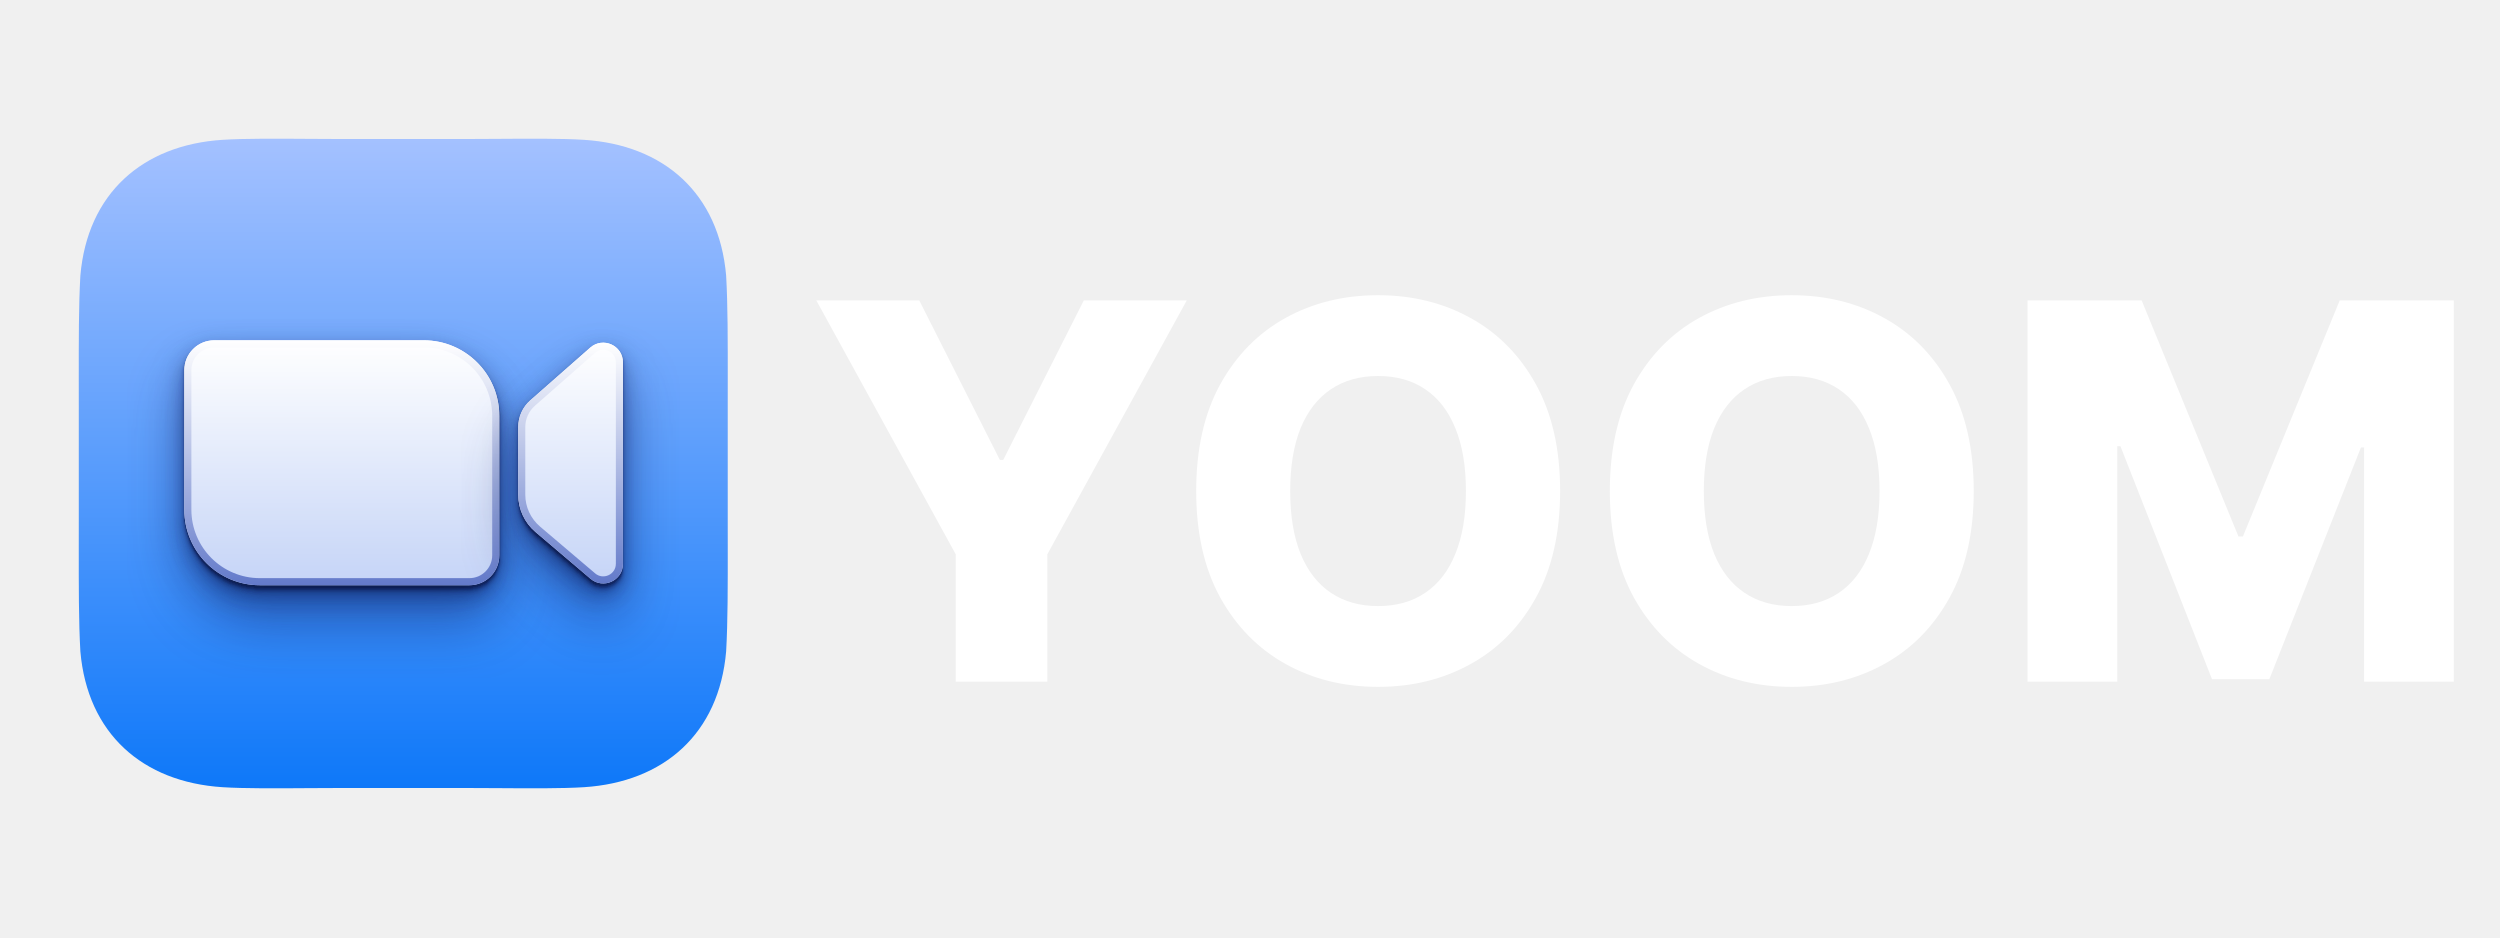
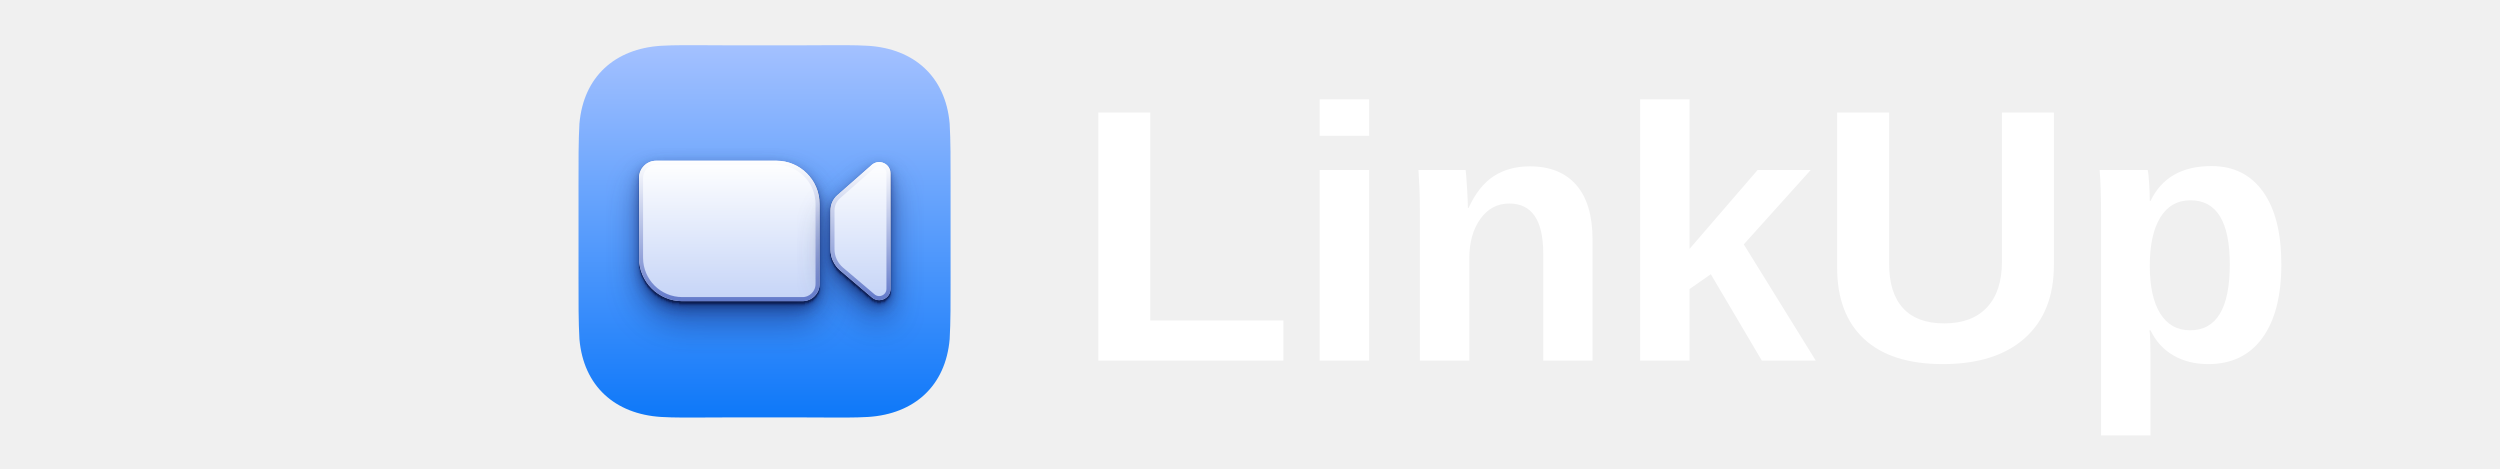
- <svg xmlns="http://www.w3.org/2000/svg" width="200" height="75" viewBox="0 0 159 52" fill="none">
+ <svg xmlns="http://www.w3.org/2000/svg" width="400" height="75" viewBox="0 0 159 52" fill="none">
  <path d="M19.672 5.019C20.438 5.025 21.203 5.03 21.933 5.03H29.362C30.092 5.03 30.857 5.025 31.622 5.019C33.682 5.005 35.746 4.991 37.142 5.08C42.226 5.406 45.733 8.486 46.183 13.72C46.29 15.601 46.288 17.867 46.285 20.539V20.54C46.284 20.999 46.284 21.469 46.284 21.952V29.381C46.284 29.864 46.284 30.334 46.285 30.793C46.288 33.465 46.29 35.731 46.183 37.612C45.733 42.847 42.226 45.927 37.142 46.253C35.746 46.342 33.682 46.328 31.622 46.313C30.857 46.308 30.092 46.303 29.362 46.303H21.933C21.203 46.303 20.438 46.308 19.672 46.313C17.612 46.328 15.549 46.342 14.152 46.253C9.068 45.927 5.562 42.847 5.111 37.612C5.004 35.732 5.007 33.466 5.01 30.794V30.793C5.01 30.334 5.011 29.864 5.011 29.381V21.952C5.011 21.469 5.01 20.999 5.01 20.54V20.539C5.007 17.867 5.004 15.601 5.111 13.72C5.562 8.486 9.068 5.406 14.152 5.08C15.549 4.991 17.612 5.005 19.672 5.019Z" fill="url(#paint0_linear_2973_971)" />
  <g filter="url(#filter0_dddddd_2973_971)">
    <path d="M11.721 19.735C11.721 18.684 12.573 17.831 13.624 17.831H26.948C29.603 17.831 31.756 19.984 31.756 22.64V31.506C31.756 32.557 30.904 33.409 29.853 33.409H16.529C13.873 33.409 11.721 31.256 11.721 28.6V19.735Z" fill="url(#paint1_linear_2973_971)" />
    <path d="M13.624 18.057H26.948C29.479 18.057 31.53 20.109 31.53 22.64V31.506C31.53 32.432 30.779 33.183 29.853 33.183H16.529C13.998 33.183 11.946 31.131 11.946 28.6V19.735C11.946 18.808 12.697 18.057 13.624 18.057Z" stroke="url(#paint2_linear_2973_971)" stroke-width="0.451" />
  </g>
  <g filter="url(#filter1_dddddd_2973_971)">
    <path d="M32.958 23.346C32.958 22.699 33.237 22.082 33.723 21.654L37.54 18.296C38.349 17.584 39.62 18.159 39.62 19.236V32.042C39.62 33.109 38.37 33.687 37.557 32.996L34.053 30.019C33.358 29.429 32.958 28.564 32.958 27.653V23.346Z" fill="url(#paint3_linear_2973_971)" />
    <path d="M33.872 21.823L37.689 18.465C38.353 17.882 39.394 18.353 39.394 19.236V32.042C39.394 32.917 38.37 33.391 37.703 32.825L34.199 29.848C33.555 29.3 33.183 28.498 33.183 27.653V23.346C33.183 22.763 33.434 22.209 33.872 21.823Z" stroke="url(#paint4_linear_2973_971)" stroke-width="0.451" />
  </g>
-   <path d="M51.918 15.294H58.465L63.591 25.44H63.804L68.93 15.294H75.478L66.61 31.442V39.54H60.785V31.442L51.918 15.294ZM99.224 27.417C99.224 30.085 98.711 32.346 97.684 34.201C96.659 36.056 95.269 37.465 93.517 38.427C91.773 39.39 89.816 39.872 87.645 39.872C85.467 39.872 83.505 39.386 81.761 38.416C80.017 37.445 78.632 36.036 77.606 34.189C76.587 32.334 76.078 30.077 76.078 27.417C76.078 24.749 76.587 22.488 77.606 20.633C78.632 18.779 80.017 17.37 81.761 16.407C83.505 15.444 85.467 14.963 87.645 14.963C89.816 14.963 91.773 15.444 93.517 16.407C95.269 17.37 96.659 18.779 97.684 20.633C98.711 22.488 99.224 24.749 99.224 27.417ZM93.233 27.417C93.233 25.839 93.008 24.505 92.558 23.416C92.116 22.326 91.477 21.502 90.64 20.941C89.812 20.381 88.813 20.101 87.645 20.101C86.485 20.101 85.486 20.381 84.65 20.941C83.813 21.502 83.17 22.326 82.72 23.416C82.278 24.505 82.057 25.839 82.057 27.417C82.057 28.996 82.278 30.329 82.72 31.419C83.17 32.508 83.813 33.333 84.65 33.893C85.486 34.453 86.485 34.734 87.645 34.734C88.813 34.734 89.812 34.453 90.64 33.893C91.477 33.333 92.116 32.508 92.558 31.419C93.008 30.329 93.233 28.996 93.233 27.417ZM125.53 27.417C125.53 30.085 125.017 32.346 123.991 34.201C122.965 36.056 121.576 37.465 119.824 38.427C118.079 39.39 116.122 39.872 113.951 39.872C111.773 39.872 109.812 39.386 108.067 38.416C106.323 37.445 104.938 36.036 103.912 34.189C102.894 32.334 102.385 30.077 102.385 27.417C102.385 24.749 102.894 22.488 103.912 20.633C104.938 18.779 106.323 17.37 108.067 16.407C109.812 15.444 111.773 14.963 113.951 14.963C116.122 14.963 118.079 15.444 119.824 16.407C121.576 17.37 122.965 18.779 123.991 20.633C125.017 22.488 125.53 24.749 125.53 27.417ZM119.539 27.417C119.539 25.839 119.314 24.505 118.865 23.416C118.423 22.326 117.783 21.502 116.947 20.941C116.118 20.381 115.119 20.101 113.951 20.101C112.791 20.101 111.793 20.381 110.956 20.941C110.119 21.502 109.476 22.326 109.026 23.416C108.584 24.505 108.363 25.839 108.363 27.417C108.363 28.996 108.584 30.329 109.026 31.419C109.476 32.508 110.119 33.333 110.956 33.893C111.793 34.453 112.791 34.734 113.951 34.734C115.119 34.734 116.118 34.453 116.947 33.893C117.783 33.333 118.423 32.508 118.865 31.419C119.314 30.329 119.539 28.996 119.539 27.417ZM128.951 15.294H136.209L142.365 30.306H142.649L148.805 15.294H156.063V39.54H150.356V24.647H150.155L144.33 39.386H140.684L134.859 24.564H134.658V39.54H128.951V15.294Z" fill="white" />
+   <text x="60" y="40" fill="white" font-family="Arial" font-size="40" font-weight="bold">LinkUp</text>
  <defs>
    <filter id="filter0_dddddd_2973_971" x="8.114" y="16.479" width="27.248" height="22.79" filterUnits="userSpaceOnUse" color-interpolation-filters="sRGB">
      <feFlood flood-opacity="0" result="BackgroundImageFix" />
      <feColorMatrix in="SourceAlpha" type="matrix" values="0 0 0 0 0 0 0 0 0 0 0 0 0 0 0 0 0 0 127 0" result="hardAlpha" />
      <feOffset dy="0.124" />
      <feGaussianBlur stdDeviation="0.046" />
      <feColorMatrix type="matrix" values="0 0 0 0 0.051 0 0 0 0 0.122 0 0 0 0 0.396 0 0 0 0.19 0" />
      <feBlend mode="multiply" in2="BackgroundImageFix" result="effect1_dropShadow_2973_971" />
      <feColorMatrix in="SourceAlpha" type="matrix" values="0 0 0 0 0 0 0 0 0 0 0 0 0 0 0 0 0 0 127 0" result="hardAlpha" />
      <feOffset dy="0.243" />
      <feGaussianBlur stdDeviation="0.101" />
      <feColorMatrix type="matrix" values="0 0 0 0 0.051 0 0 0 0 0.122 0 0 0 0 0.396 0 0 0 0.369 0" />
      <feBlend mode="multiply" in2="effect1_dropShadow_2973_971" result="effect2_dropShadow_2973_971" />
      <feColorMatrix in="SourceAlpha" type="matrix" values="0 0 0 0 0 0 0 0 0 0 0 0 0 0 0 0 0 0 127 0" result="hardAlpha" />
      <feOffset dy="0.373" />
      <feGaussianBlur stdDeviation="0.174" />
      <feColorMatrix type="matrix" values="0 0 0 0 0.051 0 0 0 0 0.122 0 0 0 0 0.396 0 0 0 0.3 0" />
      <feBlend mode="multiply" in2="effect2_dropShadow_2973_971" result="effect3_dropShadow_2973_971" />
      <feColorMatrix in="SourceAlpha" type="matrix" values="0 0 0 0 0 0 0 0 0 0 0 0 0 0 0 0 0 0 127 0" result="hardAlpha" />
      <feOffset dy="0.548" />
      <feGaussianBlur stdDeviation="0.551" />
      <feColorMatrix type="matrix" values="0 0 0 0 0.051 0 0 0 0 0.122 0 0 0 0 0.396 0 0 0 0.3 0" />
      <feBlend mode="multiply" in2="effect3_dropShadow_2973_971" result="effect4_dropShadow_2973_971" />
      <feColorMatrix in="SourceAlpha" type="matrix" values="0 0 0 0 0 0 0 0 0 0 0 0 0 0 0 0 0 0 127 0" result="hardAlpha" />
      <feOffset dy="0.852" />
      <feGaussianBlur stdDeviation="1.025" />
      <feColorMatrix type="matrix" values="0 0 0 0 0.051 0 0 0 0 0.122 0 0 0 0 0.396 0 0 0 0.29 0" />
      <feBlend mode="overlay" in2="effect4_dropShadow_2973_971" result="effect5_dropShadow_2973_971" />
      <feColorMatrix in="SourceAlpha" type="matrix" values="0 0 0 0 0 0 0 0 0 0 0 0 0 0 0 0 0 0 127 0" result="hardAlpha" />
      <feOffset dy="2.254" />
      <feGaussianBlur stdDeviation="1.803" />
      <feColorMatrix type="matrix" values="0 0 0 0 0.051 0 0 0 0 0.122 0 0 0 0 0.396 0 0 0 0.45 0" />
      <feBlend mode="multiply" in2="effect5_dropShadow_2973_971" result="effect6_dropShadow_2973_971" />
      <feBlend mode="normal" in="SourceGraphic" in2="effect6_dropShadow_2973_971" result="shape" />
    </filter>
    <filter id="filter1_dddddd_2973_971" x="29.352" y="16.629" width="13.874" height="22.528" filterUnits="userSpaceOnUse" color-interpolation-filters="sRGB">
      <feFlood flood-opacity="0" result="BackgroundImageFix" />
      <feColorMatrix in="SourceAlpha" type="matrix" values="0 0 0 0 0 0 0 0 0 0 0 0 0 0 0 0 0 0 127 0" result="hardAlpha" />
      <feOffset dy="0.124" />
      <feGaussianBlur stdDeviation="0.046" />
      <feColorMatrix type="matrix" values="0 0 0 0 0.051 0 0 0 0 0.122 0 0 0 0 0.396 0 0 0 0.19 0" />
      <feBlend mode="multiply" in2="BackgroundImageFix" result="effect1_dropShadow_2973_971" />
      <feColorMatrix in="SourceAlpha" type="matrix" values="0 0 0 0 0 0 0 0 0 0 0 0 0 0 0 0 0 0 127 0" result="hardAlpha" />
      <feOffset dy="0.243" />
      <feGaussianBlur stdDeviation="0.101" />
      <feColorMatrix type="matrix" values="0 0 0 0 0.051 0 0 0 0 0.122 0 0 0 0 0.396 0 0 0 0.369 0" />
      <feBlend mode="multiply" in2="effect1_dropShadow_2973_971" result="effect2_dropShadow_2973_971" />
      <feColorMatrix in="SourceAlpha" type="matrix" values="0 0 0 0 0 0 0 0 0 0 0 0 0 0 0 0 0 0 127 0" result="hardAlpha" />
      <feOffset dy="0.373" />
      <feGaussianBlur stdDeviation="0.174" />
      <feColorMatrix type="matrix" values="0 0 0 0 0.051 0 0 0 0 0.122 0 0 0 0 0.396 0 0 0 0.3 0" />
      <feBlend mode="multiply" in2="effect2_dropShadow_2973_971" result="effect3_dropShadow_2973_971" />
      <feColorMatrix in="SourceAlpha" type="matrix" values="0 0 0 0 0 0 0 0 0 0 0 0 0 0 0 0 0 0 127 0" result="hardAlpha" />
      <feOffset dy="0.548" />
      <feGaussianBlur stdDeviation="0.551" />
      <feColorMatrix type="matrix" values="0 0 0 0 0.051 0 0 0 0 0.122 0 0 0 0 0.396 0 0 0 0.3 0" />
      <feBlend mode="multiply" in2="effect3_dropShadow_2973_971" result="effect4_dropShadow_2973_971" />
      <feColorMatrix in="SourceAlpha" type="matrix" values="0 0 0 0 0 0 0 0 0 0 0 0 0 0 0 0 0 0 127 0" result="hardAlpha" />
      <feOffset dy="0.852" />
      <feGaussianBlur stdDeviation="1.025" />
      <feColorMatrix type="matrix" values="0 0 0 0 0.051 0 0 0 0 0.122 0 0 0 0 0.396 0 0 0 0.29 0" />
      <feBlend mode="overlay" in2="effect4_dropShadow_2973_971" result="effect5_dropShadow_2973_971" />
      <feColorMatrix in="SourceAlpha" type="matrix" values="0 0 0 0 0 0 0 0 0 0 0 0 0 0 0 0 0 0 127 0" result="hardAlpha" />
      <feOffset dy="2.254" />
      <feGaussianBlur stdDeviation="1.803" />
      <feColorMatrix type="matrix" values="0 0 0 0 0.051 0 0 0 0 0.122 0 0 0 0 0.396 0 0 0 0.45 0" />
      <feBlend mode="multiply" in2="effect5_dropShadow_2973_971" result="effect6_dropShadow_2973_971" />
      <feBlend mode="normal" in="SourceGraphic" in2="effect6_dropShadow_2973_971" result="shape" />
    </filter>
    <linearGradient id="paint0_linear_2973_971" x1="25.647" y1="5.009" x2="25.647" y2="46.324" gradientUnits="userSpaceOnUse">
      <stop stop-color="#A4C1FF" />
      <stop offset="1" stop-color="#0E78F9" />
    </linearGradient>
    <linearGradient id="paint1_linear_2973_971" x1="21.738" y1="17.831" x2="21.738" y2="33.409" gradientUnits="userSpaceOnUse">
      <stop stop-color="white" />
      <stop offset="1" stop-color="#C5D4F7" />
    </linearGradient>
    <linearGradient id="paint2_linear_2973_971" x1="21.738" y1="17.831" x2="21.738" y2="33.409" gradientUnits="userSpaceOnUse">
      <stop stop-color="white" />
      <stop offset="1" stop-color="#637ACA" />
    </linearGradient>
    <linearGradient id="paint3_linear_2973_971" x1="36.289" y1="17.982" x2="36.289" y2="33.297" gradientUnits="userSpaceOnUse">
      <stop stop-color="white" />
      <stop offset="1" stop-color="#C5D4F7" />
    </linearGradient>
    <linearGradient id="paint4_linear_2973_971" x1="36.289" y1="17.982" x2="36.289" y2="33.297" gradientUnits="userSpaceOnUse">
      <stop stop-color="white" />
      <stop offset="1" stop-color="#637ACA" />
    </linearGradient>
  </defs>
</svg>
